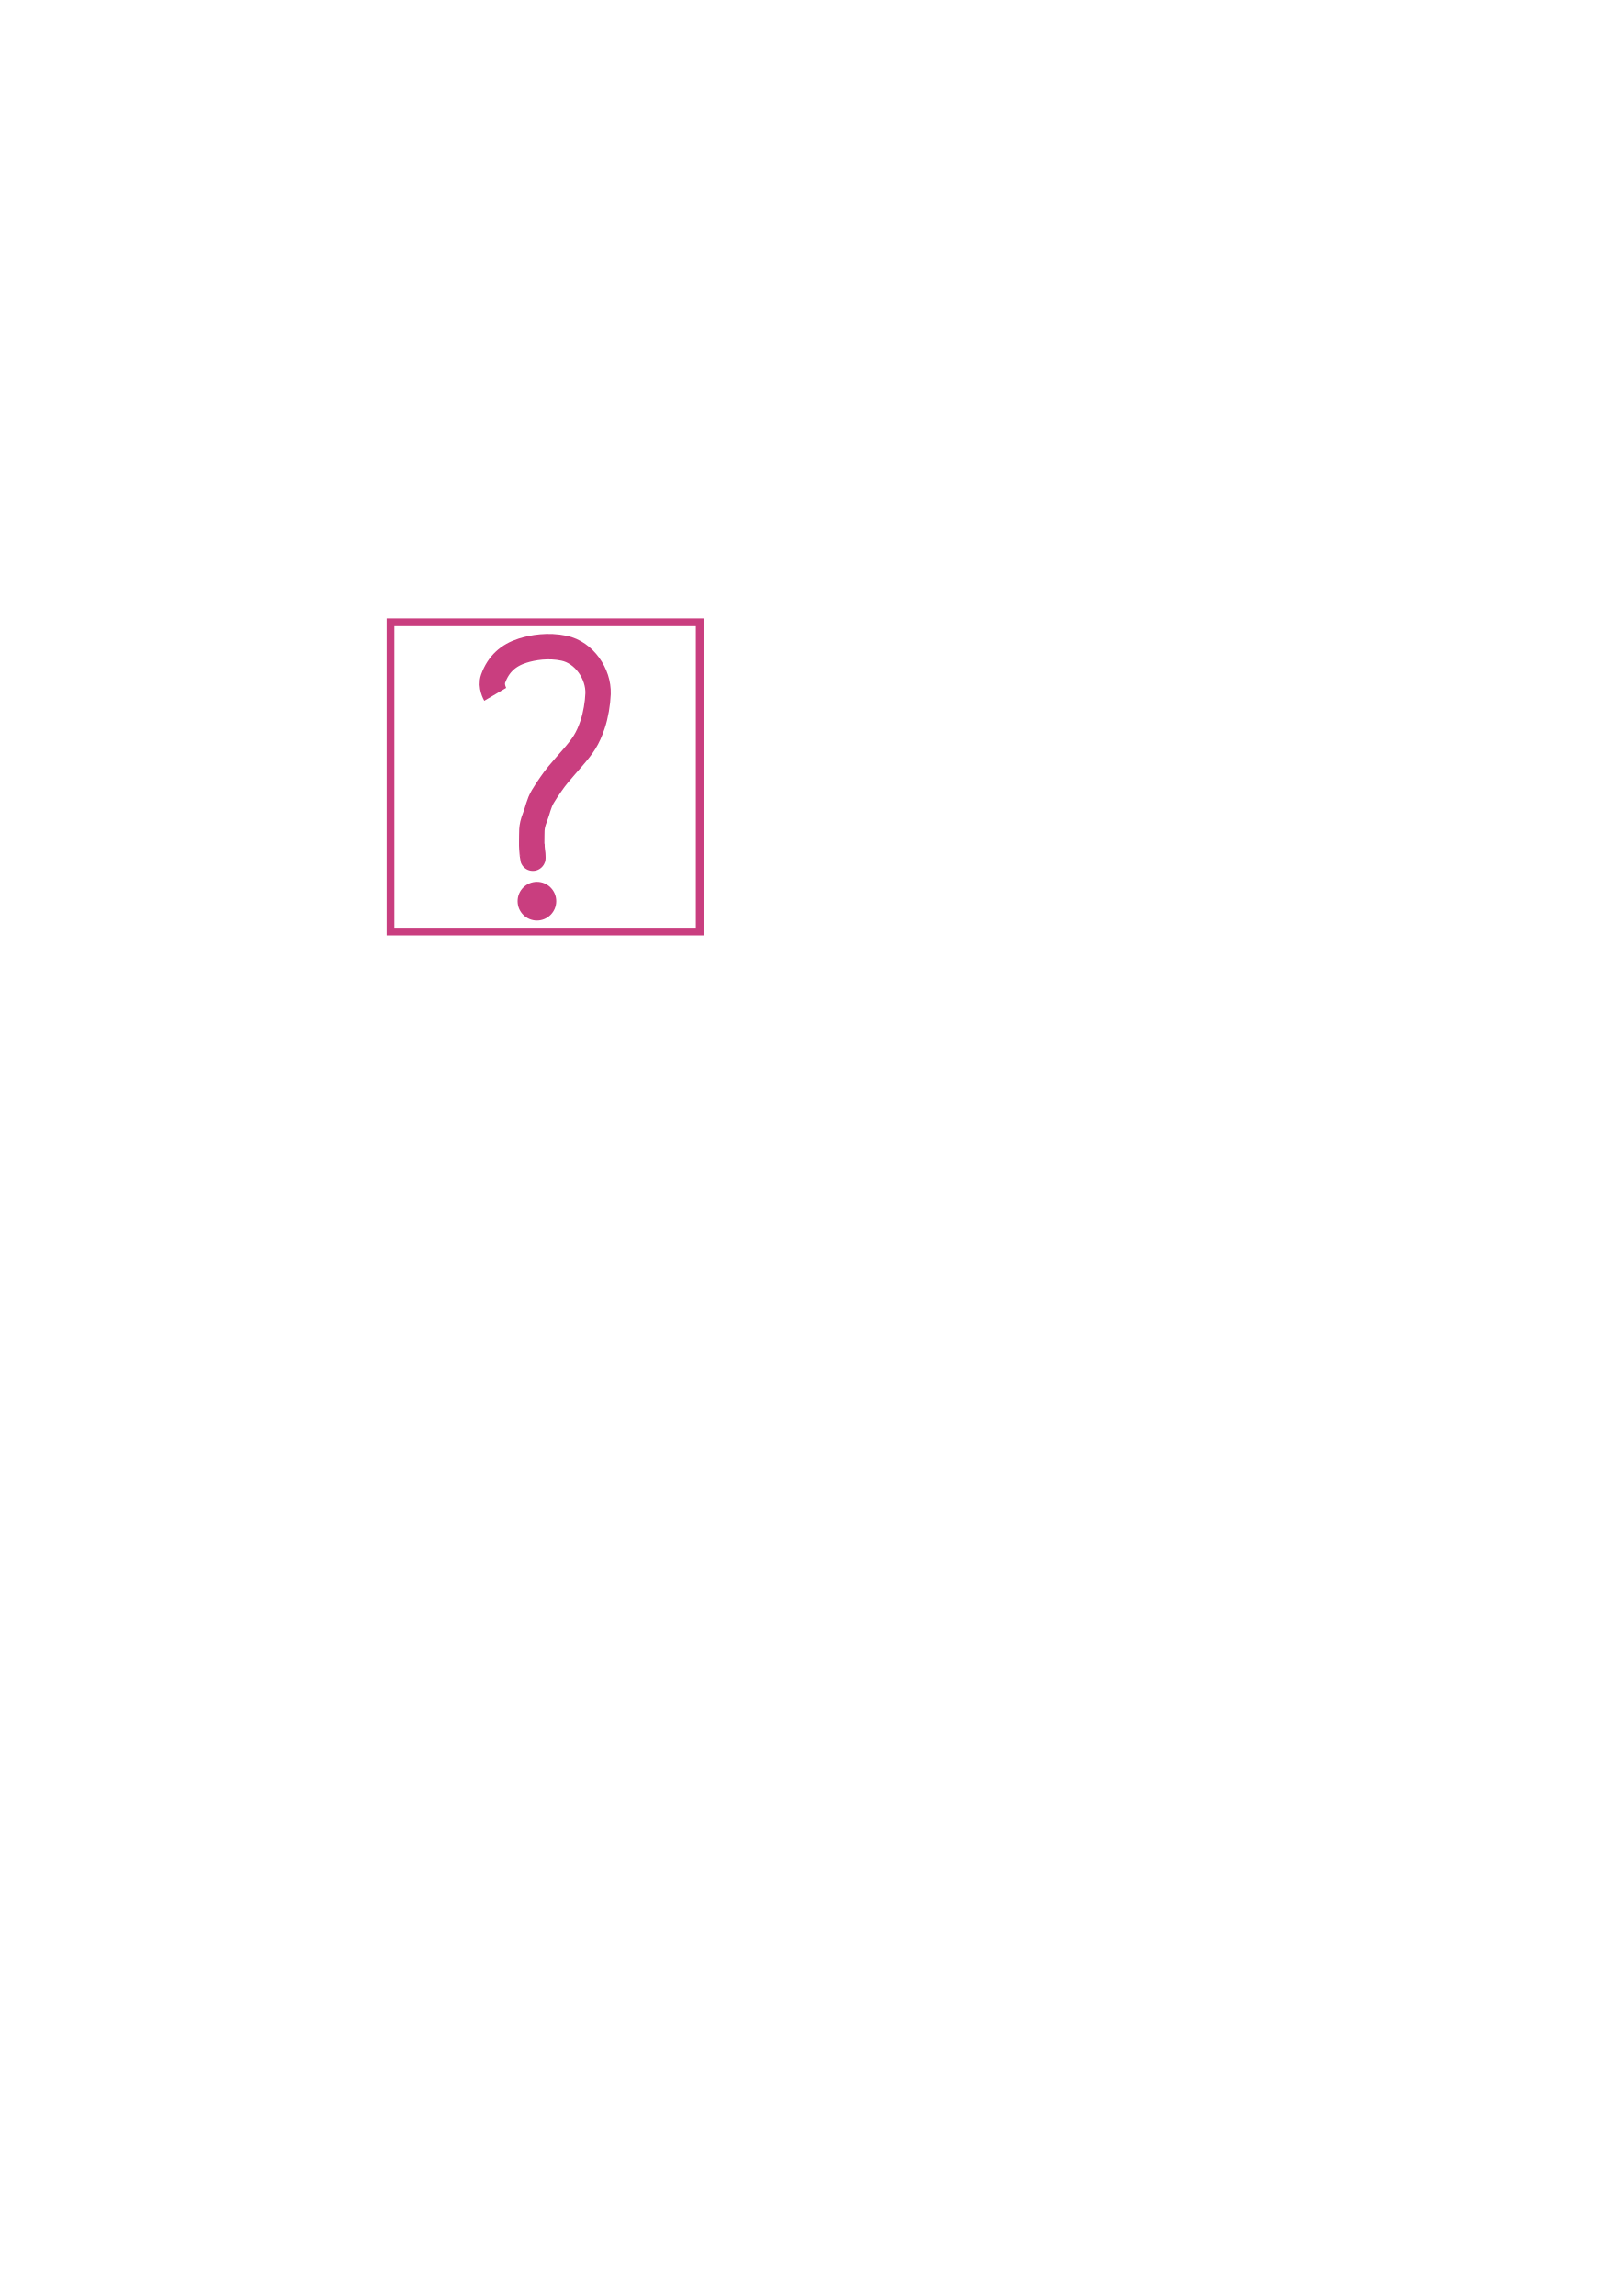
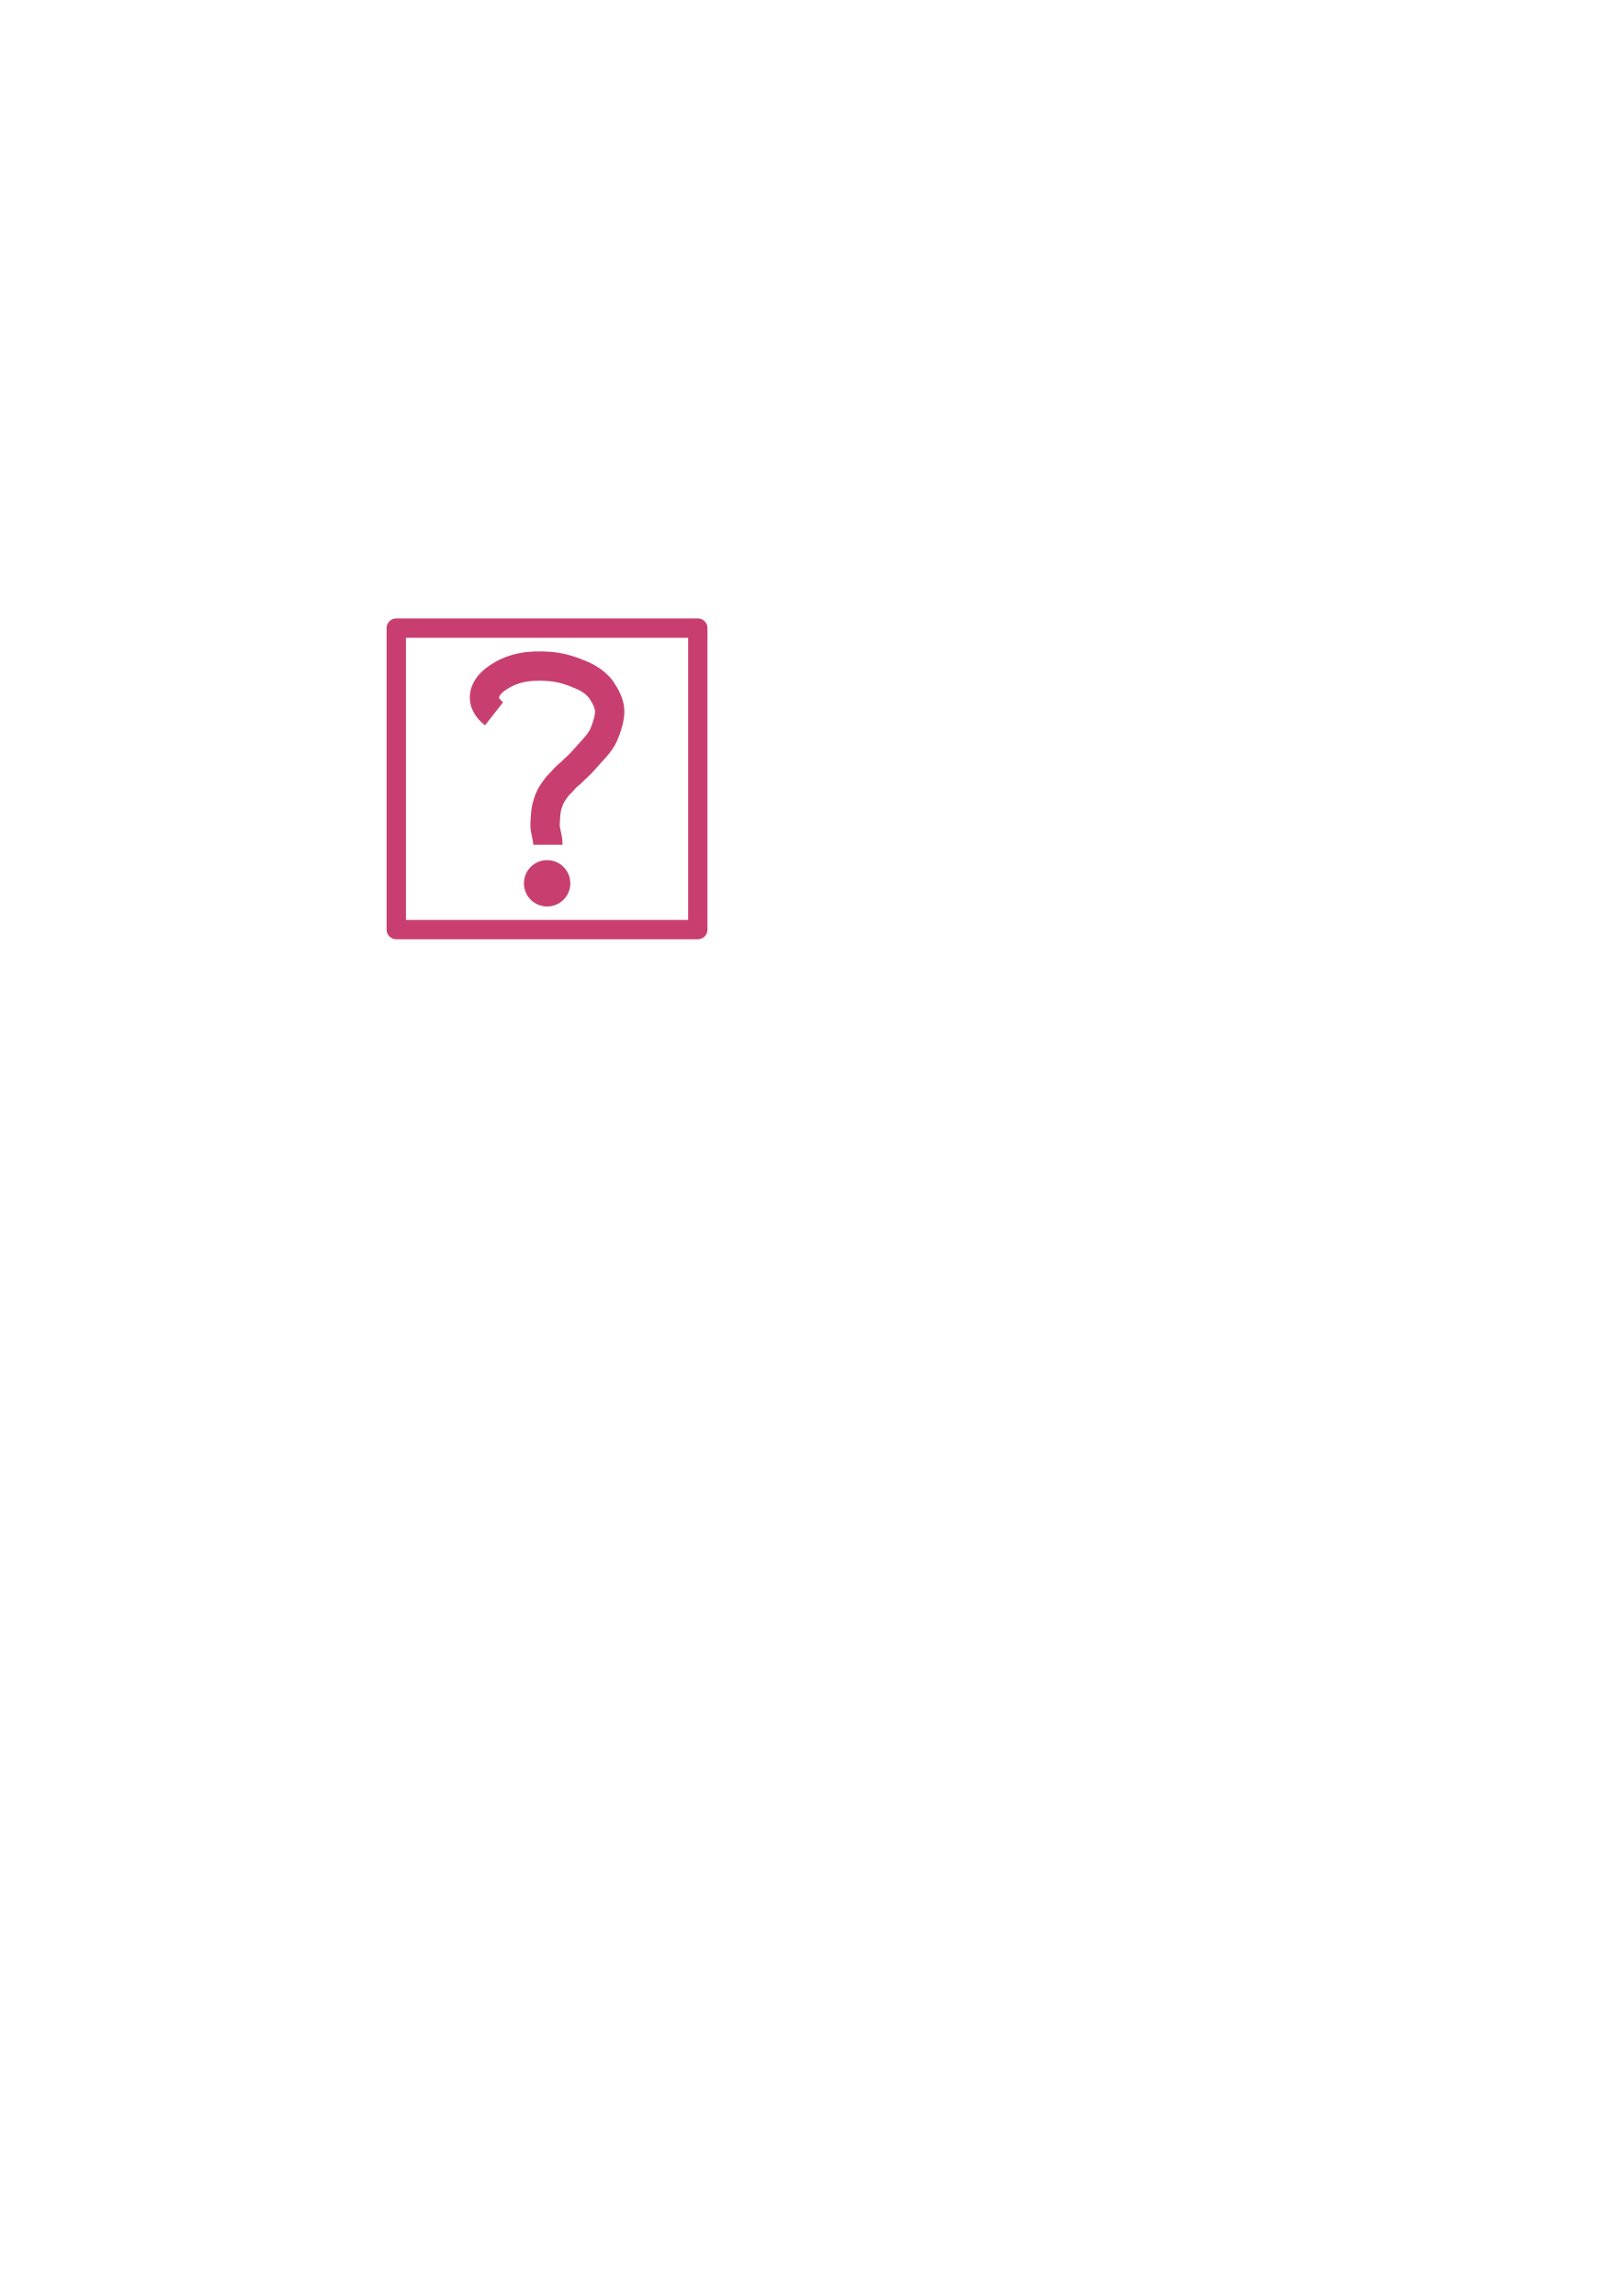
<svg xmlns="http://www.w3.org/2000/svg" width="210mm" height="297mm" viewBox="0 0 210 297" version="1.1" id="svg5">
  <defs id="defs2" />
  <g id="layer1">
-     <circle style="fill:#c93e7f;fill-opacity:1;stroke:none;stroke-width:2.5;stroke-miterlimit:4;stroke-dasharray:none;stroke-opacity:1" id="path1703" cx="69.442" cy="116.572" r="2.5" />
-     <g id="g6031" transform="matrix(1.075919,0,0,1.075919,-6.960893,-5.721338)">
-       <path style="fill:none;stroke:#c93e7f;stroke-width:3.055;stroke-linecap:butt;stroke-linejoin:miter;stroke-miterlimit:4;stroke-dasharray:none;stroke-opacity:1" d="m 65.997,88.796 c 0,0 -0.578,-0.983 -0.252,-1.882 0.643,-1.774 1.833,-2.826 3.543,-3.368 1.263,-0.4 3.081,-0.693 4.983,-0.296 2.419,0.505 4.182,3.09 4.092,5.489 -0.042,1.124 -0.285,2.579 -0.651,3.665 -0.604,1.795 -1.178,2.589 -2.41,4.018 -0.398,0.461 -1.342,1.528 -1.727,2 -0.302,0.369 -0.608,0.768 -0.874,1.161 -0.394,0.582 -0.622,0.895 -0.982,1.503 -0.503,0.849 -0.592,1.597 -0.949,2.51 -0.495,1.265 -0.345,1.739 -0.385,3.004 -0.026,0.836 0.189,2.632 0.138,1.591" id="path1581" />
-       <rect style="fill:#c93e7f;fill-opacity:1;stroke:none;stroke-width:3.279;stroke-miterlimit:4;stroke-dasharray:none;stroke-opacity:1" id="rect5763" width="2.884" height="1.487" x="69.003" y="106.856" />
-       <rect style="fill:#c93e7f;fill-opacity:1;stroke:none;stroke-width:3;stroke-miterlimit:4;stroke-dasharray:none;stroke-opacity:1" id="rect5765" width="0.146" height="0.623" x="71.805" y="107.809" />
-       <rect style="fill:#c93e7f;fill-opacity:1;stroke:none;stroke-width:23.594;stroke-miterlimit:4;stroke-dasharray:none;stroke-opacity:1" id="rect5767" width="0.364" height="1.382" x="64.551" y="-136.918" transform="matrix(0.9012421,-0.433316,-0.09892651,-0.9950947,0,0)" />
+     <rect style="fill:none;fill-opacity:1;stroke:#c93e70;stroke-width:2.499;stroke-linejoin:round;stroke-miterlimit:4;stroke-dasharray:none;stroke-opacity:1" id="rect846" width="39.001" height="39.001" x="51.249" y="81.249" />
+     <g id="g5833" transform="translate(0.7621956,-0.2378085)">
+       <path style="fill:none;stroke:#c93e70;stroke-width:3.793;stroke-linecap:butt;stroke-linejoin:miter;stroke-miterlimit:4;stroke-dasharray:none;stroke-opacity:1" d="m 63.134,92.572 c -1.879,-1.47 -1.516,-3.286 0.367,-4.598 1.939,-1.351 4.065,-1.746 6.85,-1.523 1.69,0.135 3.047,0.661 4.249,1.181 0.934,0.404 1.878,1.103 2.38,1.818 0.59,0.84 1.041,1.754 1.11,2.663 0.067,0.872 -0.41,2.367 -0.79,3.213 -0.525,1.168 -1.707,2.204 -2.576,3.251 -0.496,0.597 -1.134,1.091 -1.692,1.668 -0.915,0.741 -0.459,0.439 -1.729,1.728 -0.86,1.189 -0.917,1.291 -1.237,2.26 -0.243,0.736 -0.267,1.421 -0.334,2.641 -0.042,0.768 0.369,1.646 0.368,2.628" id="path898" />
+       <ellipse style="fill:#c93e70;fill-opacity:1;stroke:none;stroke-width:6.397;stroke-miterlimit:4;stroke-dasharray:none;stroke-opacity:1" id="path5671" cx="70" cy="114.5" rx="3" ry="3" />
    </g>
-     <rect style="fill:none;fill-opacity:1;stroke:#c93e7f;stroke-width:1;stroke-miterlimit:4;stroke-dasharray:none;stroke-opacity:1" id="rect846" width="40" height="40" x="50.5" y="80.5" />
  </g>
</svg>
